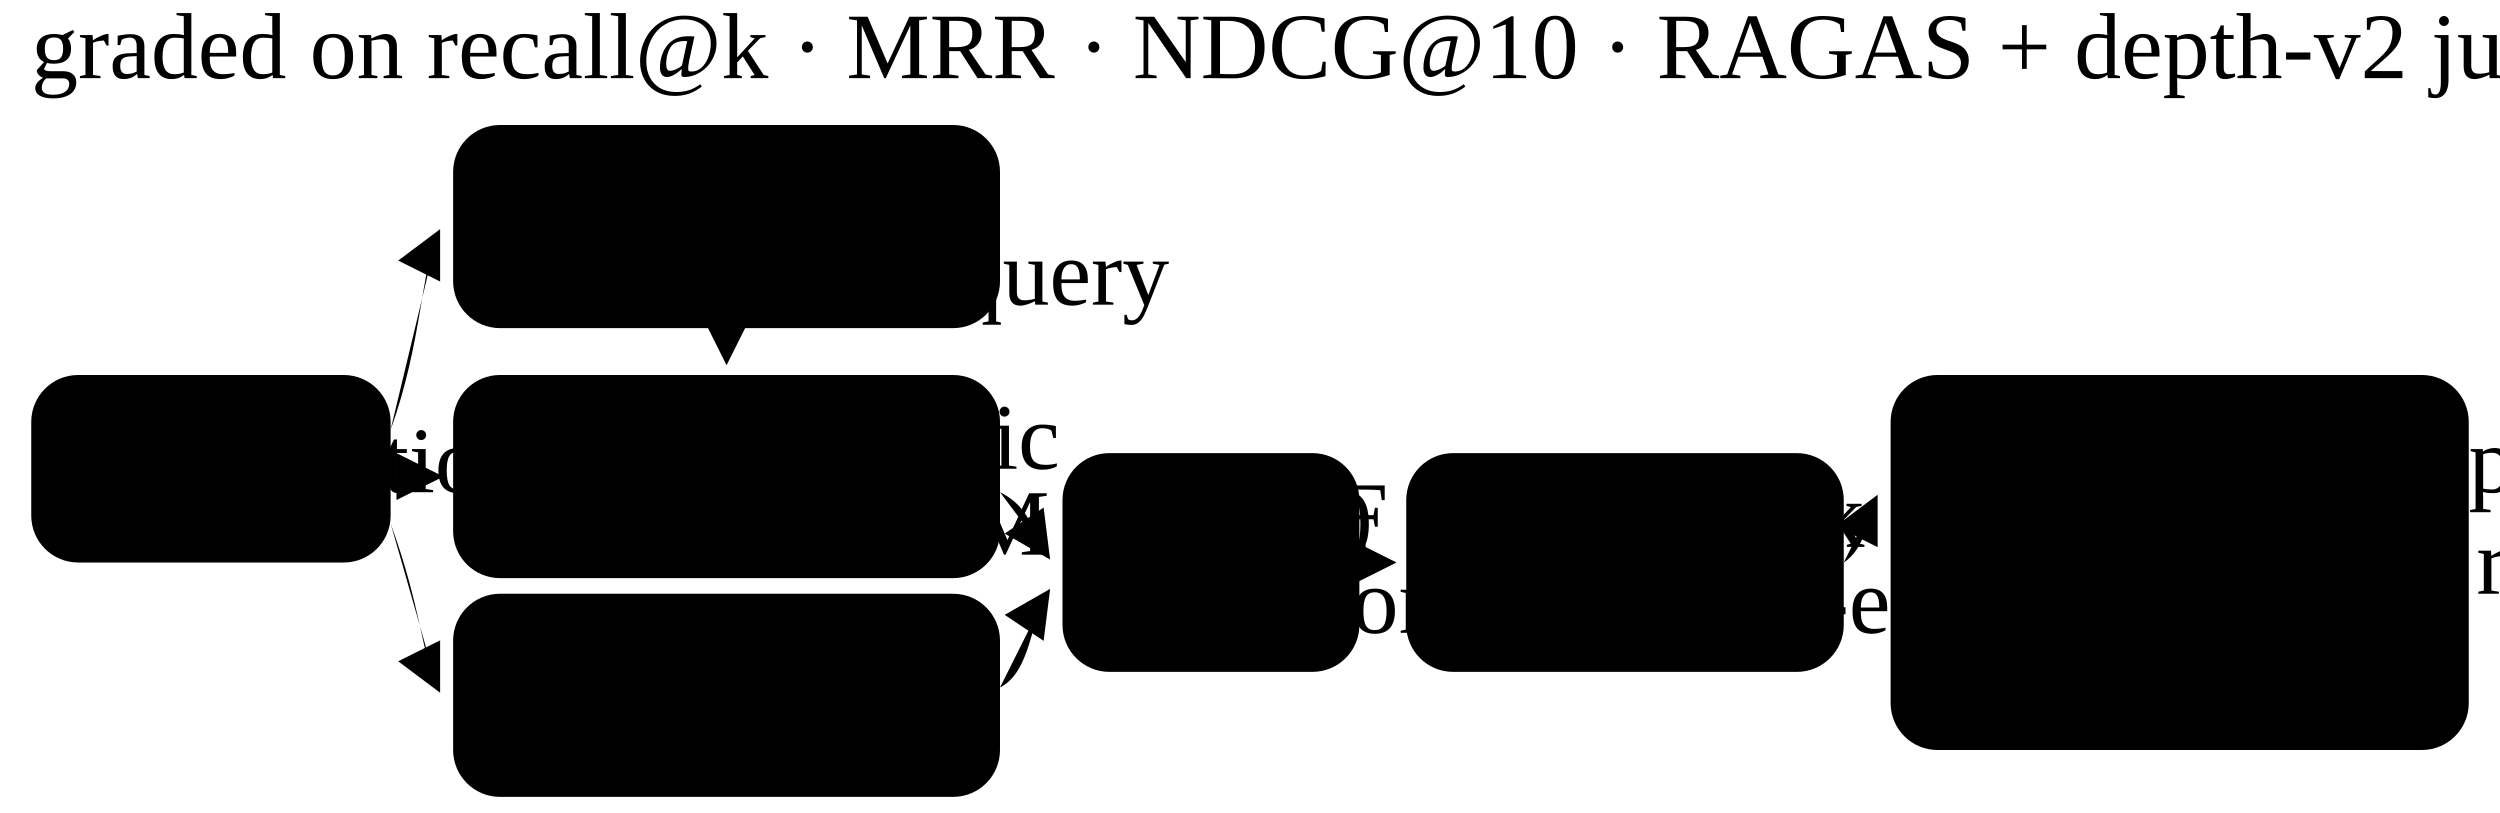
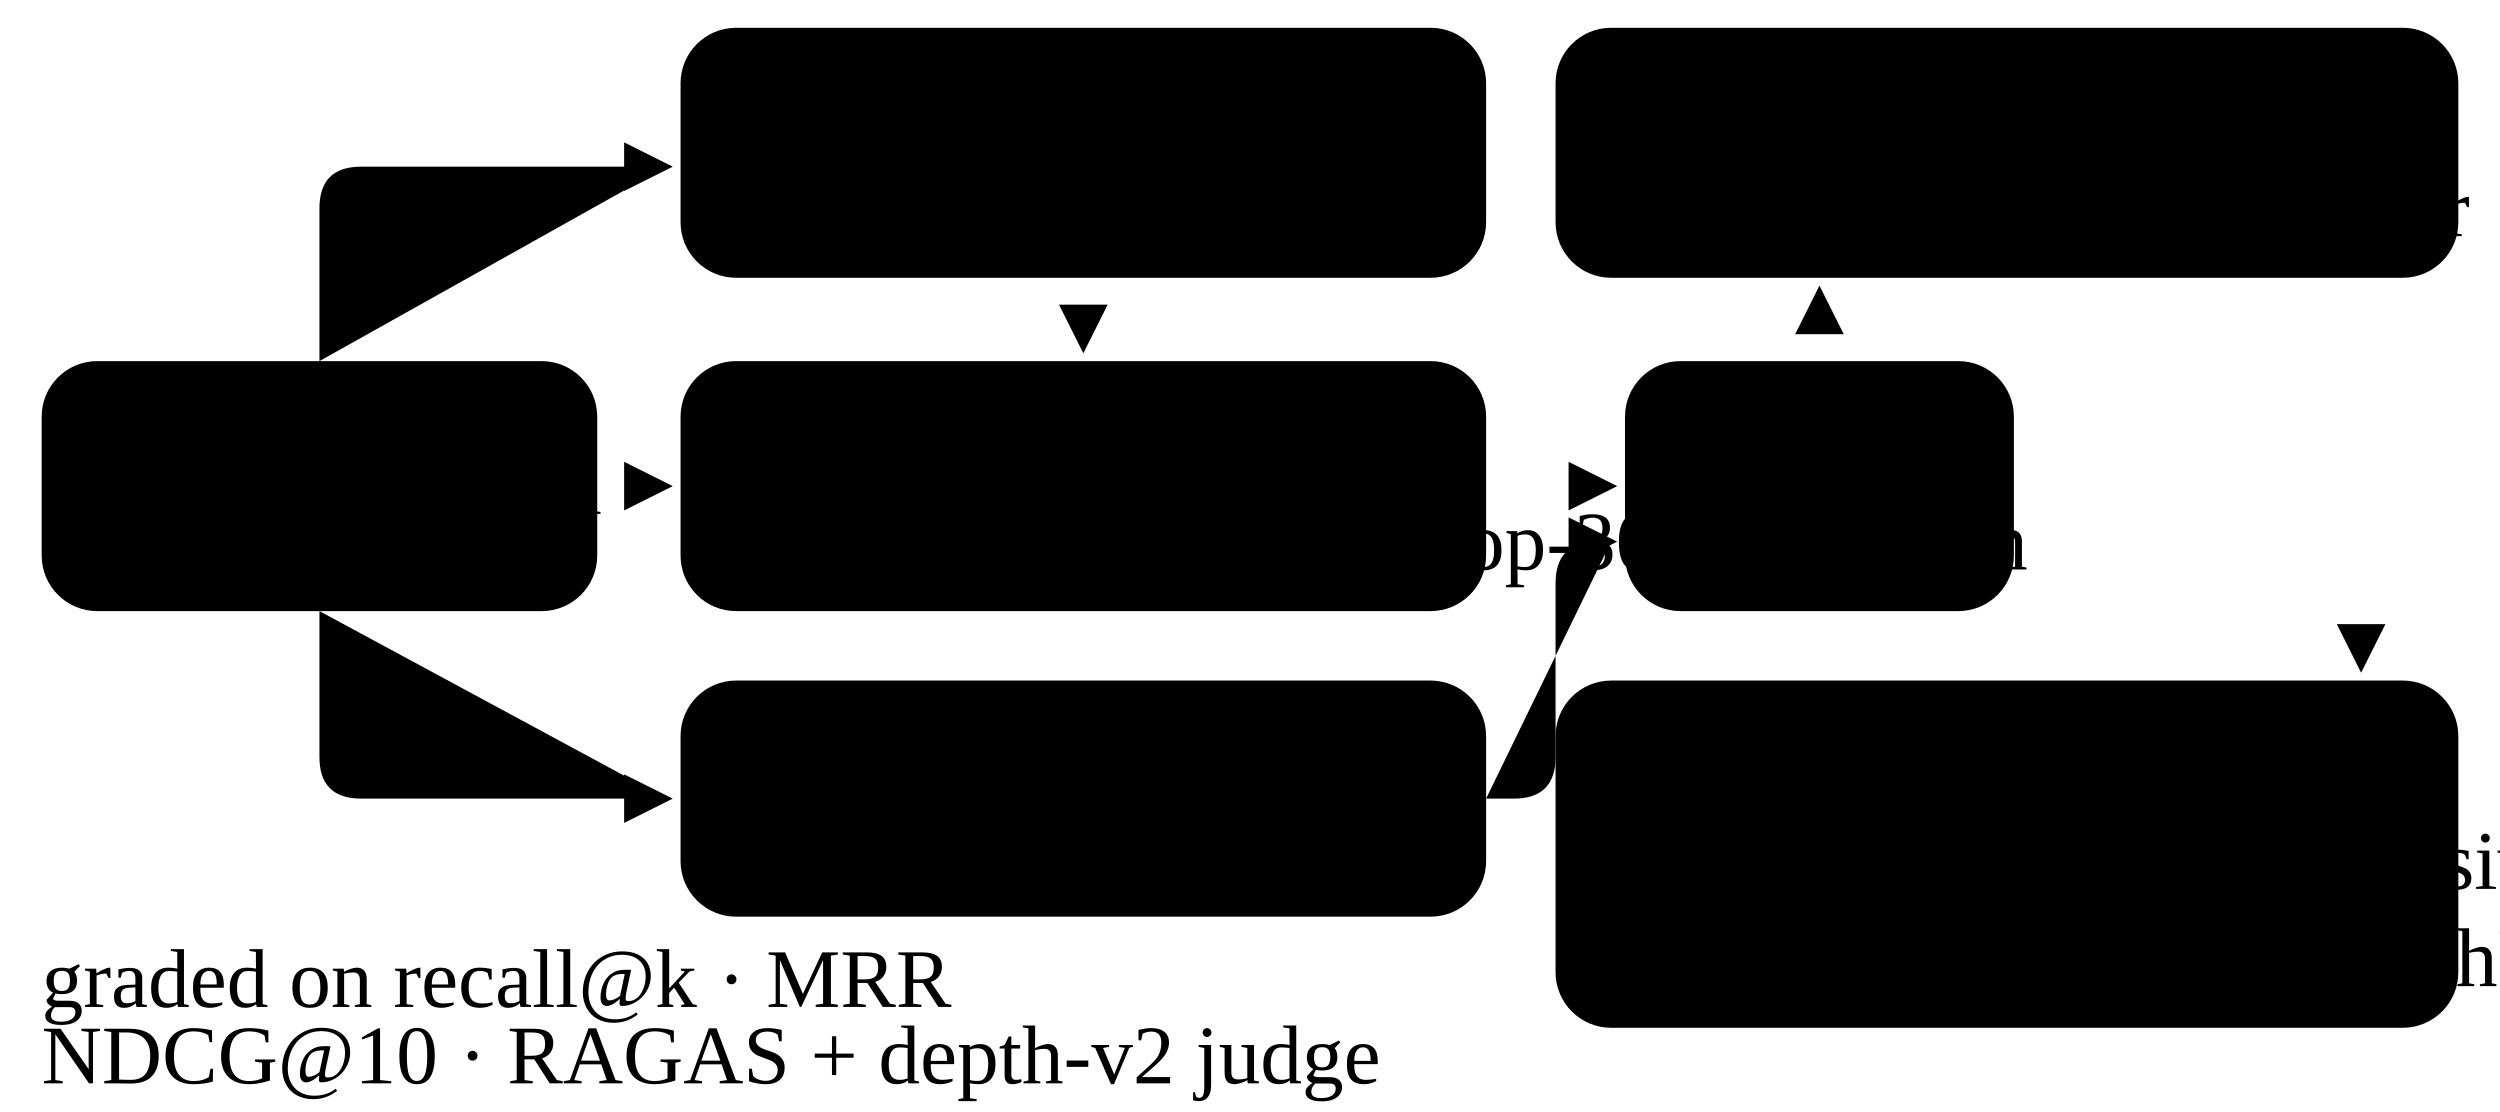
- <svg class="dia" viewBox="0 0 320 104" role="img" aria-label="Transcript RAG retrieval structure: a question is optionally rewritten by HyDE or multi-query, retrieved in parallel by MiniLM semantic search and BM25 at thirty candidates each, fused by reciprocal rank, reranked by a local cross-encoder down to top-k, and answered by one of four paths — single-hop, recursive multi-hop, a LangGraph ReAct agent, or a GraphRAG router over Neo4j — with every configuration scored on recall@k, MRR, NDCG and a RAGAS or depth-v2 judge.">
+ <svg class="dia" viewBox="0 0 360 160" role="img" aria-label="Transcript RAG retrieval structure: a question is optionally rewritten by HyDE or multi-query, retrieved in parallel by MiniLM semantic search and BM25 at thirty candidates each, fused by reciprocal rank, reranked by a local cross-encoder down to top-k, and answered by one of four paths — single-hop, recursive multi-hop, a LangGraph ReAct agent, or a GraphRAG router over Neo4j — with every configuration scored on recall@k, MRR, NDCG and a RAGAS or depth-v2 judge.">
  <defs>
-     <marker id="ar-transcript-rag" viewBox="0 0 8 8" refX="7" refY="4" markerWidth="6" markerHeight="6" orient="auto">
+     <marker id="ar-transcript-rag" viewBox="0 0 8 8" refX="7" refY="4" markerWidth="7" markerHeight="7" orient="auto">
      <path d="M0,0 L8,4 L0,8 z" fill="currentColor" />
    </marker>
  </defs>
-   <text class="cap" x="4" y="10">graded on recall@k · MRR · NDCG@10 · RAGAS + depth-v2 judge</text>
  <g>
-     <rect class="nd" x="4" y="48" width="46" height="24" rx="6" />
-     <text class="tx" x="27" y="63">question</text>
+     <rect class="nd ext" x="98" y="4" width="116" height="36" rx="8" />
+     <text class="tx" x="156" y="19">HyDE</text>
+     <text class="tx s" x="156" y="34">multi-query</text>
  </g>
  <g>
-     <rect class="nd ext" x="58" y="16" width="70" height="26" rx="6" />
-     <text class="tx" x="93" y="28">HyDE</text>
-     <text class="tx s" x="93" y="39">multi-query</text>
+     <rect class="nd hi" x="224" y="4" width="130" height="36" rx="8" />
+     <text class="tx" x="289" y="19">rerank</text>
+     <text class="tx s" x="289" y="34">cross-encoder</text>
  </g>
  <g>
-     <rect class="nd" x="58" y="48" width="70" height="26" rx="6" />
-     <text class="tx" x="93" y="60">semantic</text>
-     <text class="tx s" x="93" y="71">MiniLM · top-30</text>
+     <rect class="nd" x="6" y="52" width="80" height="36" rx="8" />
+     <text class="tx" x="46" y="74">question</text>
  </g>
  <g>
-     <rect class="nd" x="58" y="76" width="70" height="26" rx="6" />
-     <text class="tx" x="93" y="88">BM25</text>
-     <text class="tx s" x="93" y="99">top-30</text>
+     <rect class="nd" x="98" y="52" width="116" height="36" rx="8" />
+     <text class="tx" x="156" y="67">semantic</text>
+     <text class="tx s" x="156" y="82">MiniLM · top-30</text>
  </g>
  <g>
-     <rect class="nd hi" x="136" y="58" width="38" height="28" rx="6" />
-     <text class="tx" x="155" y="70">RRF</text>
-     <text class="tx s" x="155" y="81">fusion</text>
+     <rect class="nd hi" x="234" y="52" width="56" height="36" rx="8" />
+     <text class="tx" x="262" y="67">RRF</text>
+     <text class="tx s" x="262" y="82">fusion</text>
  </g>
  <g>
-     <rect class="nd hi" x="180" y="58" width="56" height="28" rx="6" />
-     <text class="tx" x="208" y="70">rerank</text>
-     <text class="tx s" x="208" y="81">cross-encoder</text>
+     <rect class="nd" x="98" y="98" width="116" height="34" rx="8" />
+     <text class="tx" x="156" y="112">BM25</text>
+     <text class="tx s" x="156" y="127">top-30</text>
  </g>
  <g>
-     <rect class="nd hi" x="242" y="48" width="74" height="48" rx="6" />
-     <text class="tx" x="279" y="63">answer paths</text>
-     <text class="tx s" x="279" y="76">1-hop · recursive</text>
-     <text class="tx s" x="279" y="88">ReAct · GraphRAG</text>
+     <rect class="nd hi" x="224" y="98" width="130" height="50" rx="8" />
+     <text class="tx" x="289" y="114">answer paths</text>
+     <text class="tx s" x="289" y="128">1-hop · recursive</text>
+     <text class="tx s" x="289" y="142">ReAct · GraphRAG</text>
  </g>
-   <path class="ed" d="M50,61 L56,61" marker-end="url(#ar-transcript-rag)" />
-   <path class="ed dash" d="M50,55 C54,44 54,34 56,30" marker-end="url(#ar-transcript-rag)" />
-   <path class="ed dash" d="M93,42 L93,46" marker-end="url(#ar-transcript-rag)" />
-   <path class="ed" d="M50,67 C54,78 54,84 56,88" marker-end="url(#ar-transcript-rag)" />
-   <path class="ed" d="M128,63 C132,65 132,68 134,71" marker-end="url(#ar-transcript-rag)" />
-   <path class="ed" d="M128,88 C132,86 132,79 134,76" marker-end="url(#ar-transcript-rag)" />
-   <path class="ed" d="M174,72 L178,72" marker-end="url(#ar-transcript-rag)" />
-   <path class="ed" d="M236,72 C239,70 239,66 240,64" marker-end="url(#ar-transcript-rag)" />
+   <path class="ed" d="M86,70 H96" marker-end="url(#ar-transcript-rag)" />
+   <path class="ed dash" d="M46,52 V30 Q46,24 52,24 H96" marker-end="url(#ar-transcript-rag)">
+     </path>
+   <path class="ed dash" d="M156,40 V50" marker-end="url(#ar-transcript-rag)" />
+   <path class="ed" d="M46,88 V109 Q46,115 52,115 H96" marker-end="url(#ar-transcript-rag)" />
+   <path class="ed" d="M214,70 H232" marker-end="url(#ar-transcript-rag)" />
+   <path class="ed" d="M214,115 H218 Q224,115 224,109 V84 Q224,78 230,78 H232" marker-end="url(#ar-transcript-rag)" />
+   <path class="ed" d="M262,52 V42" marker-end="url(#ar-transcript-rag)" />
+   <path class="ed" d="M340,40 V96" marker-end="url(#ar-transcript-rag)" />
+   <text class="cap" x="6" y="145">graded on recall@k · MRR</text>
+   <text class="cap" x="6" y="156">NDCG@10 · RAGAS + depth-v2 judge</text>
</svg>
